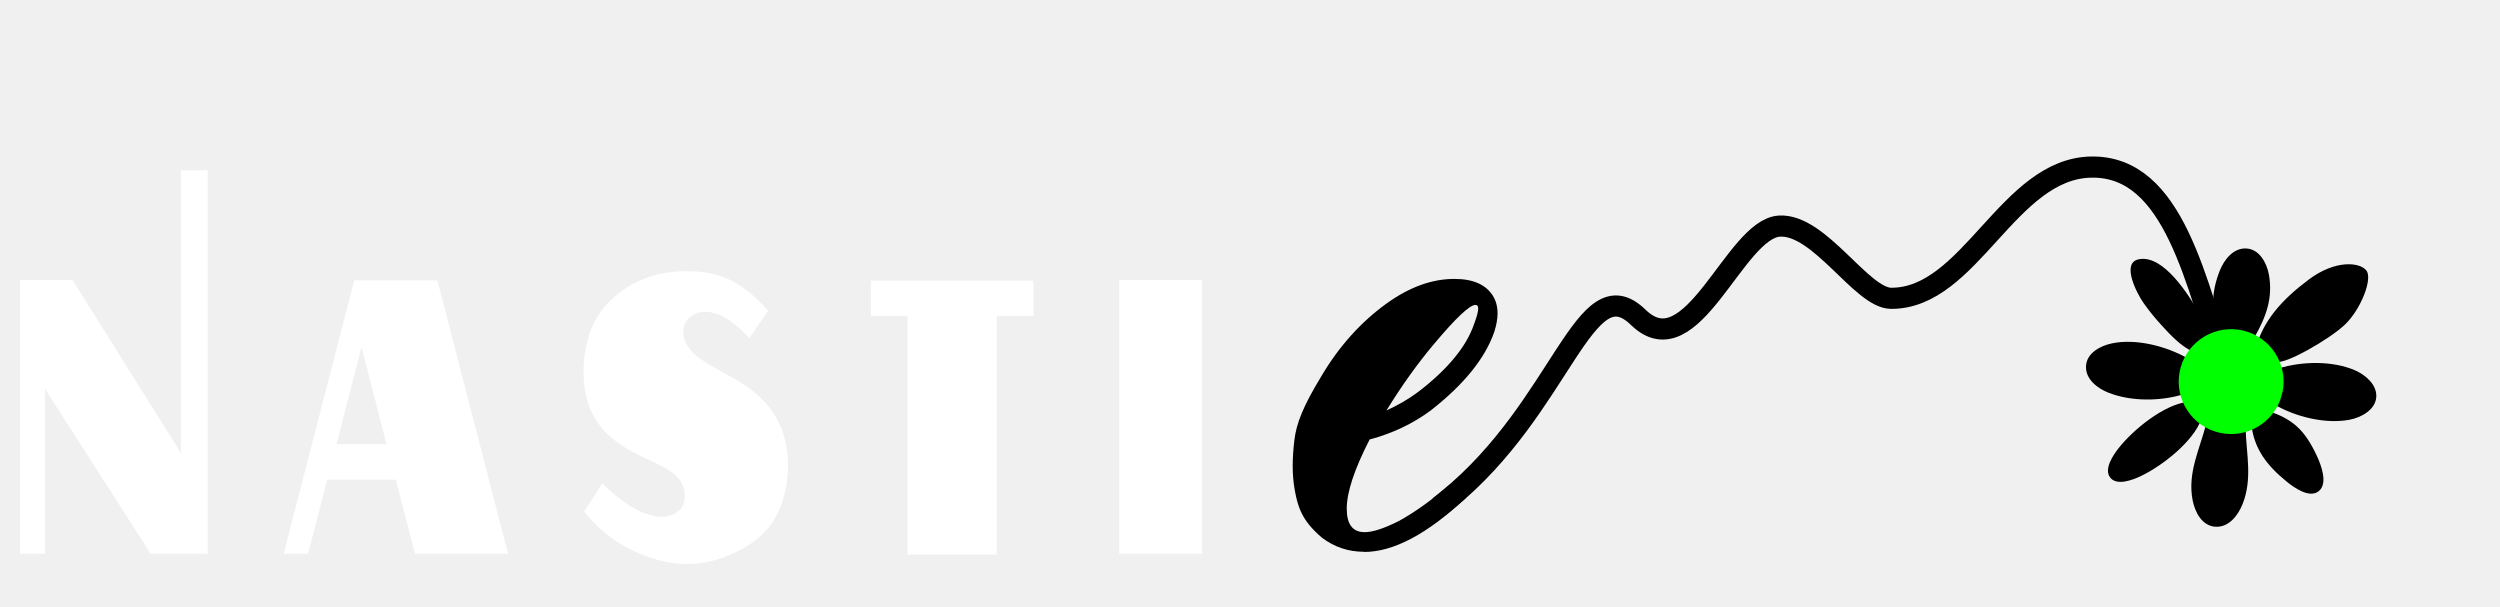
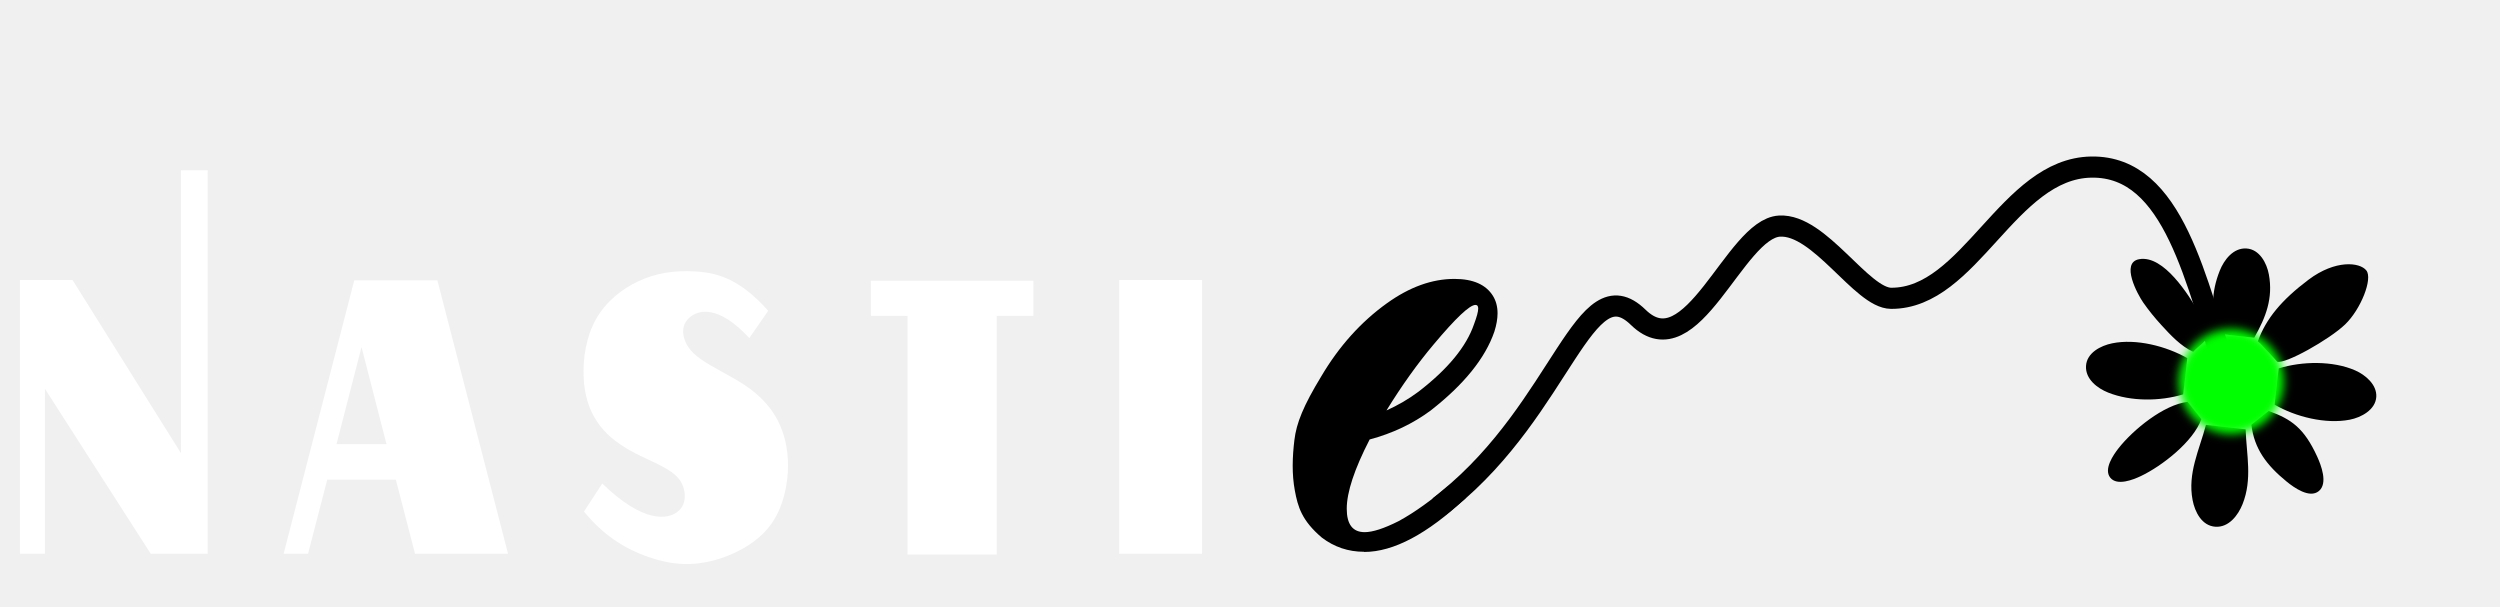
<svg xmlns="http://www.w3.org/2000/svg" width="272mm" height="66mm" viewBox="0 0 272 66" version="1.1" id="svg1004">
  <defs id="defs998">
    <rect x="28.615" y="-57.858" width="106.912" height="46.224" id="rect845" />
    <rect x="-0.84" y="63.539" width="190.058" height="48.704" id="rect850" />
    <rect x="19.916" y="5.362" width="127.156" height="32.172" id="rect2223" />
    <rect x="-180.673" y="47.625" width="465.667" height="189.744" id="rect1569" />
    <rect x="-0.84" y="63.539" width="190.058" height="48.704" id="rect850-2" />
    <rect x="-0.84" y="63.539" width="190.058" height="48.704" id="rect883" />
+     <filter style="color-interpolation-filters:sRGB" id="filter1213" x="-0.108" width="1.216" y="-0.108" height="1.216">
+       <feGaussianBlur stdDeviation="0.513" id="feGaussianBlur1215" />
+     </filter>
  </defs>
+   <g id="layer4" style="display:none">
+     <rect style="fill:#ff0000;stroke-width:2.3;stroke-linecap:square;stroke-linejoin:miter;stroke-miterlimit:4;stroke-dasharray:none;stroke-dashoffset:10.809" id="rect1071" width="309.193" height="85.11" x="-9.868" y="-10.69" />
+   </g>
  <g id="layer2" style="display:inline">
    <path style="display:inline;fill:none;stroke:#000000;stroke-width:2.3;stroke-linecap:square;stroke-linejoin:miter;stroke-miterlimit:4;stroke-dasharray:none;stroke-opacity:1" d="m 157.481,54.398 c 12.523,-10.131 14.895,-25.58 20.758,-19.874 5.863,5.706 10.468,-9.639 15.368,-9.924 4.374,-0.254 8.934,7.842 12.148,7.856 8.605,0.038 12.712,-14.135 21.783,-14.278 9.071,-0.142 11.379,12.657 14.798,22.775" id="path846" />
  </g>
  <g id="layer1" style="display:inline">
    <g aria-label="N A S T I " transform="matrix(1.867604,0,0,2.505849,1.55355,-139.9645)" id="text848" style="font-style:normal;font-weight:normal;font-size:16.933px;line-height:1.25;font-family:sans-serif;white-space:pre;shape-inside:url(#rect850);fill:#ffffff;fill-opacity:1;stroke:none;stroke-width:0.462">
      <path d="M 11.267,63.249 H 9.71 V 75.53 L 3.393,68.011 H 0.329 V 79.898 H 1.785 v -7.163 l 6.164,7.163 h 3.319 z" style="font-style:normal;font-variant:normal;font-weight:normal;font-stretch:normal;font-size:16.933px;font-family:Aafia;-inkscape-font-specification:'Aafia, Normal';font-variant-ligatures:normal;font-variant-caps:normal;font-variant-numeric:normal;font-variant-east-asian:normal;fill:#ffffff;stroke-width:0.462" id="path955" />
      <path d="m 20.229,70.924 1.456,4.216 h -2.913 z m 4.42,-2.896 H 19.806 l -4.115,11.87 h 0.034 1.389 l 1.118,-3.217 h 3.996 l 1.118,3.217 h 5.419 z" style="font-style:normal;font-variant:normal;font-weight:normal;font-stretch:normal;font-size:16.933px;font-family:Aafia;-inkscape-font-specification:'Aafia, Normal';font-variant-ligatures:normal;font-variant-caps:normal;font-variant-numeric:normal;font-variant-east-asian:normal;fill:#ffffff;stroke-width:0.462" id="path957" />
      <path d="m 44.464,74.09 c -0.423,-0.593 -1.05,-1.084 -1.897,-1.507 -0.847,-0.423 -1.913,-0.779 -2.574,-1.135 -0.66,-0.339 -0.914,-0.694 -0.999,-0.999 -0.085,-0.305 0.017,-0.576 0.305,-0.779 0.542,-0.389 1.744,-0.576 3.522,0.864 l 1.101,-1.185 C 42.195,67.893 40.807,67.689 39.655,67.639 c -1.287,-0.051 -2.303,0.085 -3.285,0.423 -0.982,0.339 -1.913,0.897 -2.489,1.659 -0.559,0.745 -0.762,1.693 -0.711,2.489 0.034,0.779 0.305,1.422 0.779,1.947 0.457,0.525 1.118,0.914 1.913,1.253 0.813,0.339 1.795,0.61 2.371,0.914 0.576,0.288 0.745,0.593 0.813,0.897 0.051,0.305 -0.017,0.593 -0.339,0.813 -0.61,0.406 -2.066,0.542 -4.453,-1.185 l -1.067,1.219 c 0.406,0.339 1.795,1.71 4.792,2.184 0.186,0.034 0.389,0.051 0.593,0.068 1.389,0.119 2.811,-0.203 3.827,-0.627 1.016,-0.423 1.643,-0.914 2.066,-1.541 0.406,-0.627 0.61,-1.372 0.61,-2.083 0,-0.728 -0.203,-1.389 -0.61,-1.981 z" style="font-style:normal;font-variant:normal;font-weight:normal;font-stretch:normal;font-size:16.933px;font-family:Aafia;-inkscape-font-specification:'Aafia, Normal';font-variant-ligatures:normal;font-variant-caps:normal;font-variant-numeric:normal;font-variant-east-asian:normal;fill:#ffffff;stroke-width:0.462" id="path959" />
      <path d="m 59.37,68.045 h -2.134 -5.199 -2.134 v 1.524 h 2.134 v 10.363 h 5.199 v -10.363 h 2.134 z" style="font-style:normal;font-variant:normal;font-weight:normal;font-stretch:normal;font-size:16.933px;font-family:Aafia;-inkscape-font-specification:'Aafia, Normal';font-variant-ligatures:normal;font-variant-caps:normal;font-variant-numeric:normal;font-variant-east-asian:normal;fill:#ffffff;stroke-width:0.462" id="path961" />
      <path d="m 69.195,68.011 h -4.826 v 11.887 h 4.826 z" style="font-style:normal;font-variant:normal;font-weight:normal;font-stretch:normal;font-size:16.933px;font-family:Aafia;-inkscape-font-specification:'Aafia, Normal';font-variant-ligatures:normal;font-variant-caps:normal;font-variant-numeric:normal;font-variant-east-asian:normal;fill:#ffffff;stroke-width:0.462" id="path963" />
    </g>
    <g aria-label="e" transform="matrix(9.65765,0,0,9.65765,-130.9963,533.5282)" id="text843" style="font-style:normal;font-weight:normal;font-size:10.583px;line-height:1.25;font-family:sans-serif;white-space:pre;shape-inside:url(#rect845);fill:#000000;fill-opacity:1;stroke:none;stroke-width:0.104">
      <path d="m 28.93,-49.028 c -0.176,0 -0.334,-0.053 -0.475,-0.16 -0.227,-0.193 -0.27,-0.348 -0.304,-0.531 -0.034,-0.184 -0.028,-0.373 -0.005,-0.566 0.023,-0.193 0.101,-0.387 0.304,-0.721 0.2,-0.338 0.446,-0.612 0.739,-0.822 0.255,-0.183 0.508,-0.274 0.76,-0.274 0.21,0 0.355,0.064 0.434,0.191 0.034,0.055 0.052,0.121 0.052,0.196 0,0.062 -0.012,0.131 -0.036,0.207 -0.103,0.3 -0.343,0.596 -0.718,0.889 -0.2,0.148 -0.429,0.257 -0.687,0.326 -0.172,0.334 -0.258,0.594 -0.258,0.78 0,0.176 0.067,0.264 0.202,0.264 0.09,0 0.217,-0.041 0.382,-0.124 0.189,-0.103 0.365,-0.233 0.598,-0.426 l 0.156,0.168 c -0.431,0.403 -0.811,0.605 -1.142,0.605 z m 0.253,-1.592 c 0.131,-0.059 0.251,-0.129 0.362,-0.212 0.331,-0.255 0.539,-0.508 0.625,-0.76 0.031,-0.083 0.047,-0.141 0.047,-0.176 0,-0.028 -0.01,-0.041 -0.031,-0.041 -0.065,0 -0.222,0.148 -0.47,0.444 -0.183,0.217 -0.36,0.465 -0.532,0.744 z" style="font-style:normal;font-variant:normal;font-weight:normal;font-stretch:normal;font-size:10.583px;font-family:Angelin;-inkscape-font-specification:'Angelin, Normal';font-variant-ligatures:normal;font-variant-caps:normal;font-variant-numeric:normal;font-variant-east-asian:normal;stroke-width:0.104" id="path852" />
    </g>
    <path style="fill:#000000;stroke:none;stroke-width:1" d="m 241.318,36.301 3.94,0.444 c 1.281,-2.246 2.063,-4.3 1.597,-6.873 -0.224,-1.238 -1.017,-2.755 -2.447,-2.838 -1.431,-0.083 -2.434,1.24 -2.903,2.426 -0.941,2.38 -0.923,4.414 -0.187,6.841 m -2.693,1.977 c 0.447,-0.552 1.573,-1.187 1.677,-1.904 0.11,-0.764 -0.708,-1.778 -1.074,-2.398 -1.097,-1.862 -3.797,-6.248 -6.479,-5.777 -2.078,0.365 -0.163,3.86 0.434,4.716 0.594,0.851 1.268,1.683 1.97,2.447 0.993,1.082 2.117,2.31 3.472,2.916 m 7.32,-0.886 c 0,0 2.116,2.242 1.789,1.952 0.823,0.343 5.706,-2.402 7.415,-4.046 1.709,-1.644 3.029,-4.971 2.308,-5.875 -0.721,-0.904 -3.372,-1.184 -6.29,1.01 -2.918,2.194 -4.624,4.23 -5.513,6.705 m -8.121,5.768 0.444,-3.94 c -2.282,-1.302 -5.569,-2.151 -8.179,-1.612 -1.234,0.254 -2.756,1.022 -2.84,2.462 -0.083,1.431 1.24,2.434 2.426,2.903 2.464,0.976 5.624,0.953 8.15,0.187 m 10.388,-2.821 -0.444,3.94 c 2.275,1.329 5.56,2.146 8.176,1.638 1.233,-0.239 2.799,-1.067 2.886,-2.483 0.081,-1.329 -1.18,-2.388 -2.283,-2.875 -2.438,-1.077 -5.822,-1.01 -8.336,-0.22 m -8.411,5.514 -1.499,-1.879 c -2.613,0.317 -5.931,3.038 -7.51,5.045 -0.565,0.719 -1.646,2.275 -0.905,3.204 0.74,0.928 2.499,0.222 3.325,-0.17 2.296,-1.089 5.709,-3.737 6.588,-6.2 m 7.32,-0.886 -1.879,1.499 c 0.312,2.619 1.652,4.403 3.846,6.192 0.784,0.639 2.482,1.862 3.495,1.024 1.013,-0.838 0.241,-2.826 -0.186,-3.761 -1.418,-3.081 -2.792,-4.066 -5.276,-4.953 m -6.821,1.512 c -0.725,2.746 -2.02,5.259 -1.451,8.197 0.249,1.285 1.005,2.791 2.483,2.886 1.456,0.093 2.469,-1.249 2.952,-2.464 1.08,-2.718 0.427,-5.341 0.332,-8.133 z" id="path876" />
-     <path id="path878" style="opacity:1;fill:#00ff00;stroke-width:0.8;stroke-linecap:round;stroke-linejoin:round;stroke-dashoffset:10.809" d="m 248.081,43.541 a 5.704,5.704 0 0 1 -7.127,3.392 5.704,5.704 0 0 1 -3.692,-6.976 5.704,5.704 0 0 1 6.813,-3.986 5.704,5.704 0 0 1 4.272,6.637" />
+     <path id="path878" style="opacity:1;fill:#00ff00;stroke-width:0.8;stroke-linecap:round;stroke-linejoin:round;stroke-dashoffset:10.809;filter:url(#filter1213)" d="m 248.081,43.541 a 5.704,5.704 0 0 1 -7.127,3.392 5.704,5.704 0 0 1 -3.692,-6.976 5.704,5.704 0 0 1 6.813,-3.986 5.704,5.704 0 0 1 4.272,6.637" />
  </g>
</svg>
